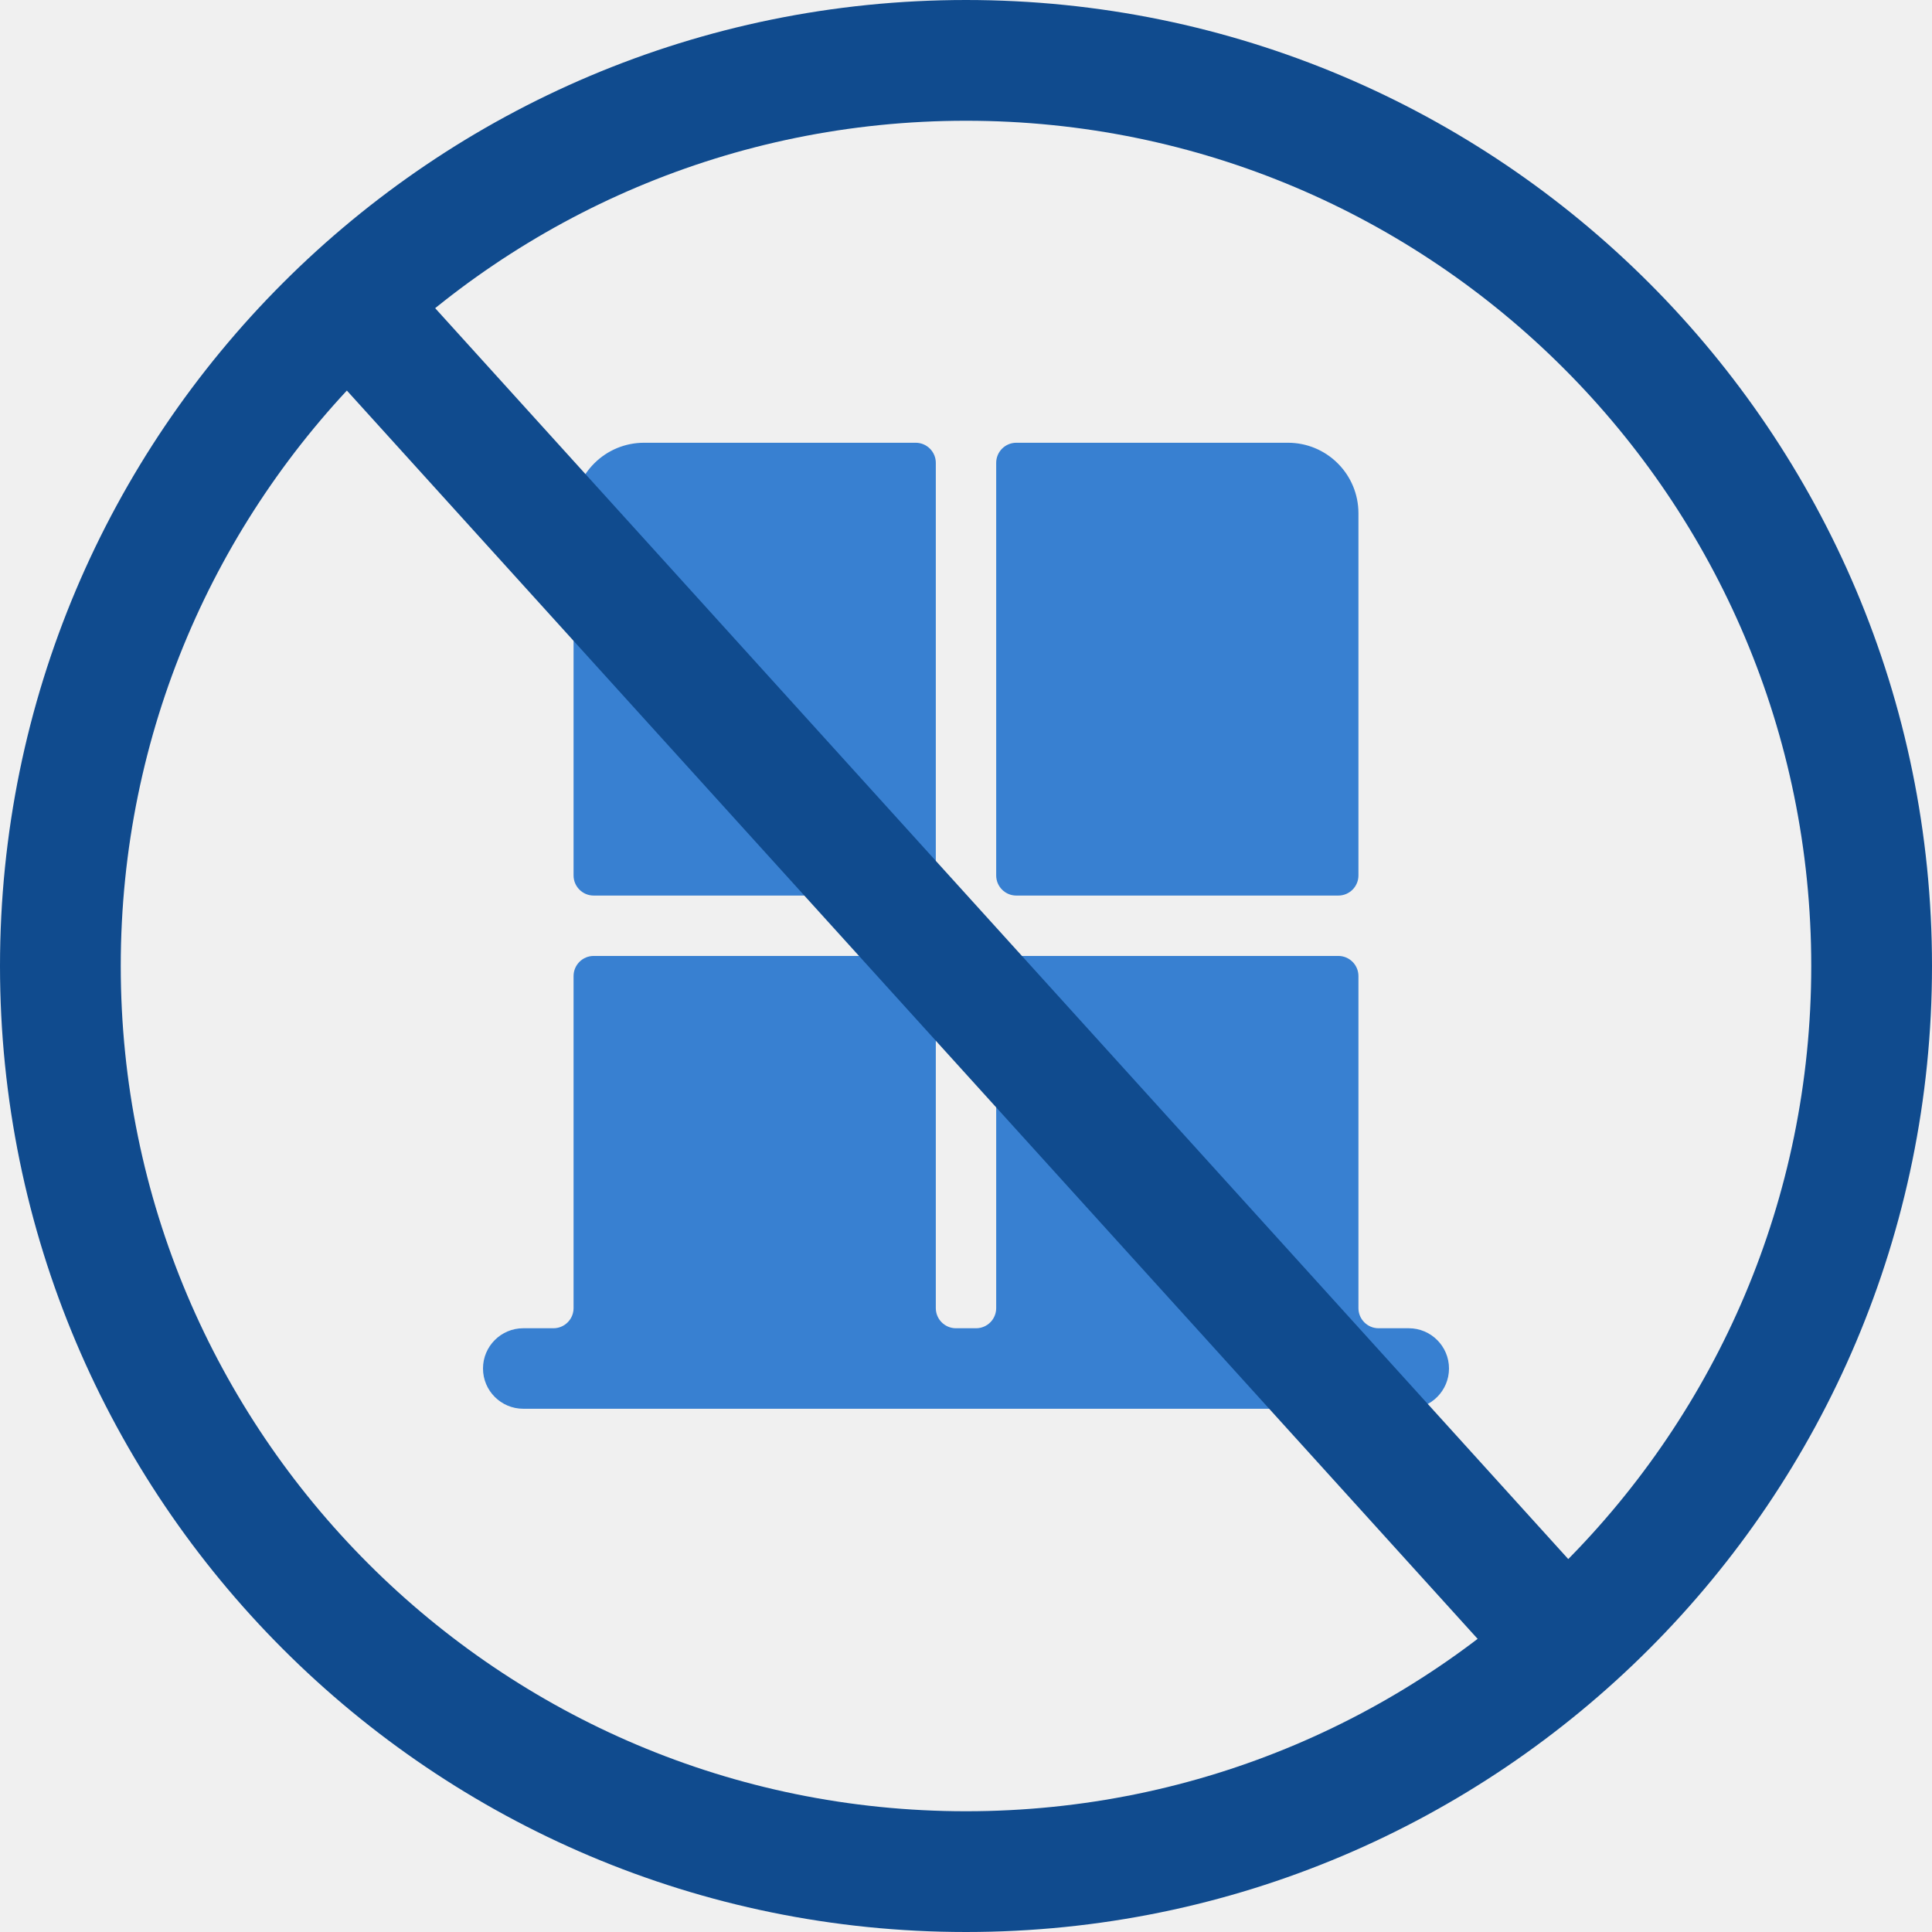
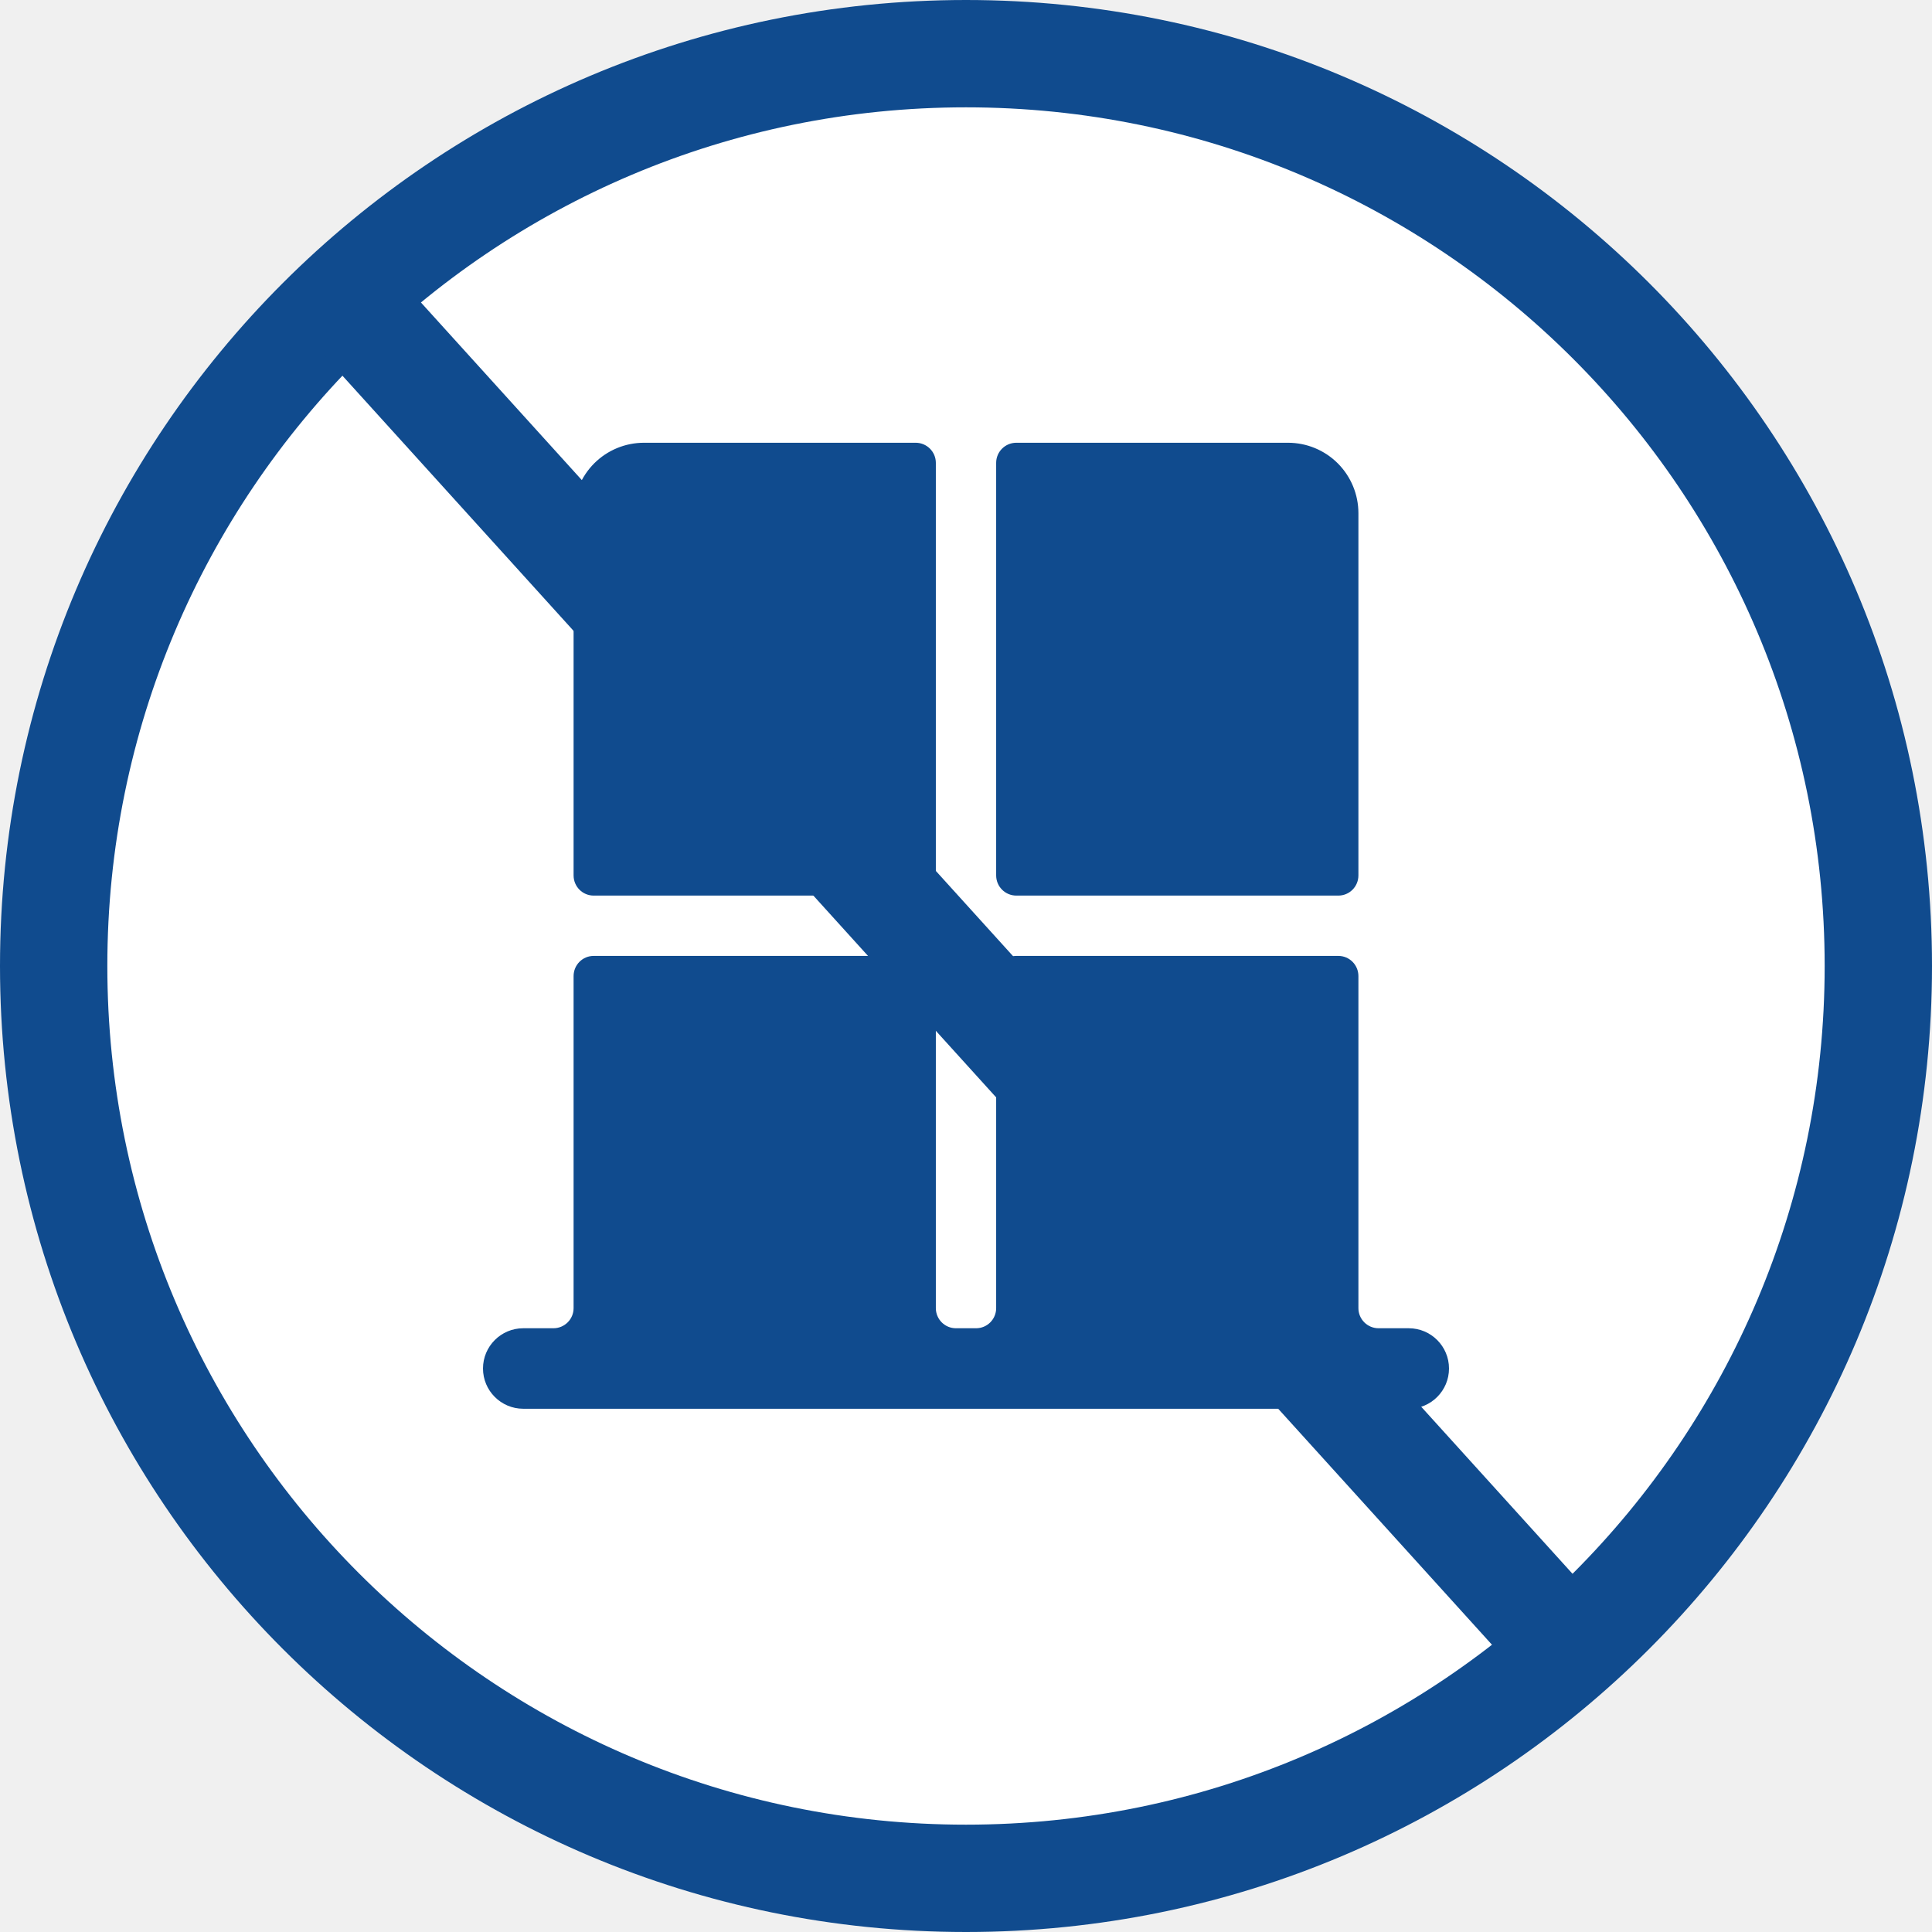
- <svg xmlns="http://www.w3.org/2000/svg" width="48" height="48" viewBox="0 0 48 48" fill="none">
-   <g clip-path="url(#clip0_1127_3178)">
-     <path fill-rule="evenodd" clip-rule="evenodd" d="M23.25 11.5C23.25 11.224 23.026 11 22.75 11H16C15.536 11 15.091 11.184 14.763 11.513C14.434 11.841 14.25 12.286 14.25 12.75V21.75C14.25 22.026 14.474 22.25 14.75 22.25H22.75C23.026 22.25 23.25 22.026 23.25 21.75V11.5ZM13.75 33C14.026 33 14.25 32.776 14.25 32.5V24.25C14.25 23.974 14.474 23.75 14.75 23.75H22.75C23.026 23.75 23.25 23.974 23.25 24.25V32.5C23.25 32.776 23.474 33 23.75 33H24.25C24.526 33 24.75 32.776 24.75 32.5V24.25C24.75 23.974 24.974 23.75 25.25 23.75H33.25C33.526 23.75 33.75 23.974 33.75 24.25V32.5C33.75 32.776 33.974 33 34.25 33H35C35.552 33 36 33.448 36 34C36 34.552 35.552 35 35 35H13C12.448 35 12 34.552 12 34C12 33.448 12.448 33 13 33H13.75ZM33.75 21.75C33.75 22.026 33.526 22.25 33.25 22.25H25.25C24.974 22.25 24.75 22.026 24.75 21.75V11.5C24.75 11.224 24.974 11 25.25 11H32C32.464 11 32.909 11.184 33.237 11.513C33.566 11.841 33.75 12.286 33.75 12.75V21.75Z" fill="#3880D1" />
+ <svg xmlns="http://www.w3.org/2000/svg" viewBox="0 0 36 36" fill="none">
+   <circle cx="18" cy="18" r="17" fill="white" stroke="#104B8E" stroke-width="2" />
+   <g clip-path="url(#clip0_1792_26304)">
+     <path fill-rule="evenodd" clip-rule="evenodd" d="M17.438 8.625C17.438 8.418 17.27 8.25 17.062 8.25H12C11.652 8.25 11.318 8.388 11.072 8.634C10.826 8.881 10.688 9.214 10.688 9.562V16.312C10.688 16.52 10.855 16.688 11.062 16.688H17.062C17.27 16.688 17.438 16.52 17.438 16.312V8.625ZM10.312 24.75C10.52 24.75 10.688 24.582 10.688 24.375V18.188C10.688 17.98 10.855 17.812 11.062 17.812H17.062C17.27 17.812 17.438 17.98 17.438 18.188V24.375C17.438 24.582 17.605 24.75 17.812 24.75H18.188C18.395 24.75 18.562 24.582 18.562 24.375V18.188C18.562 17.98 18.73 17.812 18.938 17.812H24.938C25.145 17.812 25.312 17.98 25.312 18.188V24.375C25.312 24.582 25.48 24.75 25.688 24.75H26.25C26.664 24.75 27 25.086 27 25.5C27 25.914 26.664 26.25 26.25 26.25H9.75C9.336 26.25 9 25.914 9 25.5C9 25.086 9.336 24.75 9.75 24.75H10.312ZM25.312 16.312C25.312 16.52 25.145 16.688 24.938 16.688H18.938C18.73 16.688 18.562 16.52 18.562 16.312V8.625C18.562 8.418 18.73 8.25 18.938 8.25H24C24.348 8.25 24.682 8.388 24.928 8.634C25.174 8.881 25.312 9.214 25.312 9.562V16.312Z" fill="#104B8E" />
  </g>
-   <circle cx="24" cy="24" r="22.5" stroke="#104B8E" stroke-width="3" />
-   <path d="M8.865 7.742L39.272 41.31" stroke="#104B8E" stroke-width="3" />
+   <path d="M6.648 5.806L29.453 30.982" stroke="#104B8E" stroke-width="2" />
  <defs>
-     <clipPath id="clip0_1127_3178">
-       <rect width="24" height="24" fill="white" transform="translate(12 11)" />
+     <clipPath id="clip0_1792_26304">
+       <rect width="18" height="18" fill="white" transform="translate(9 8.25)" />
    </clipPath>
  </defs>
</svg>
